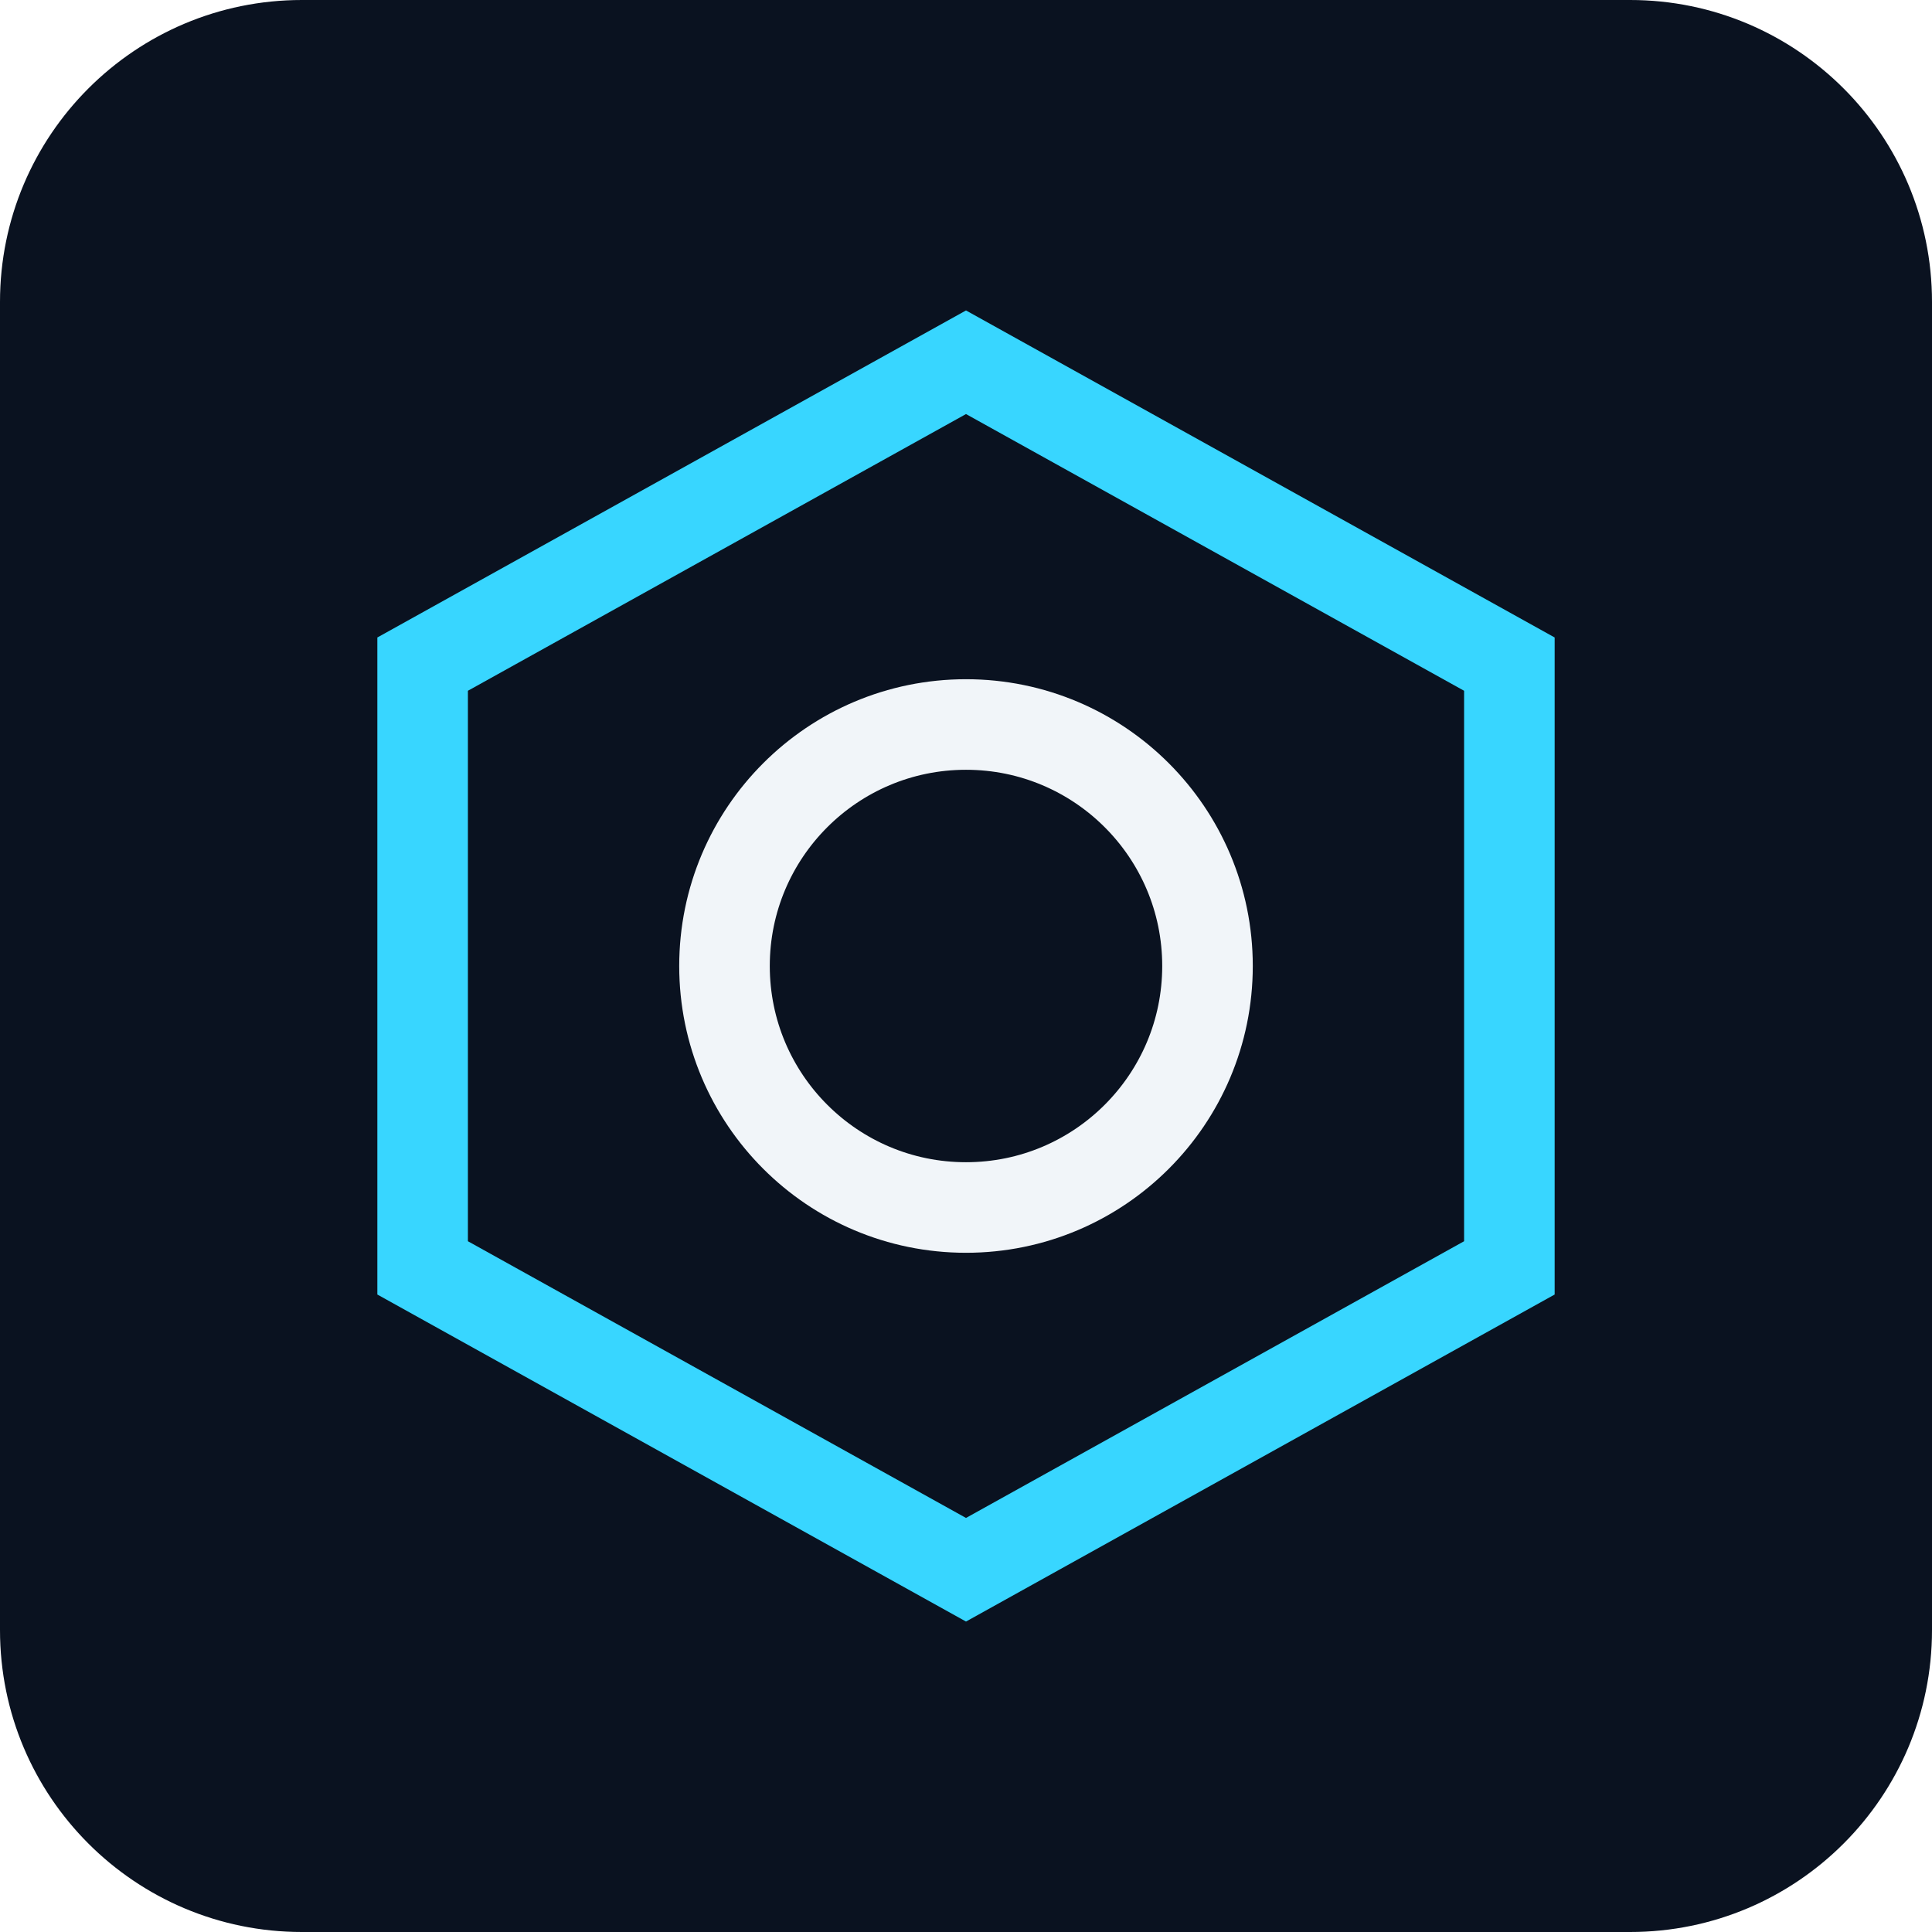
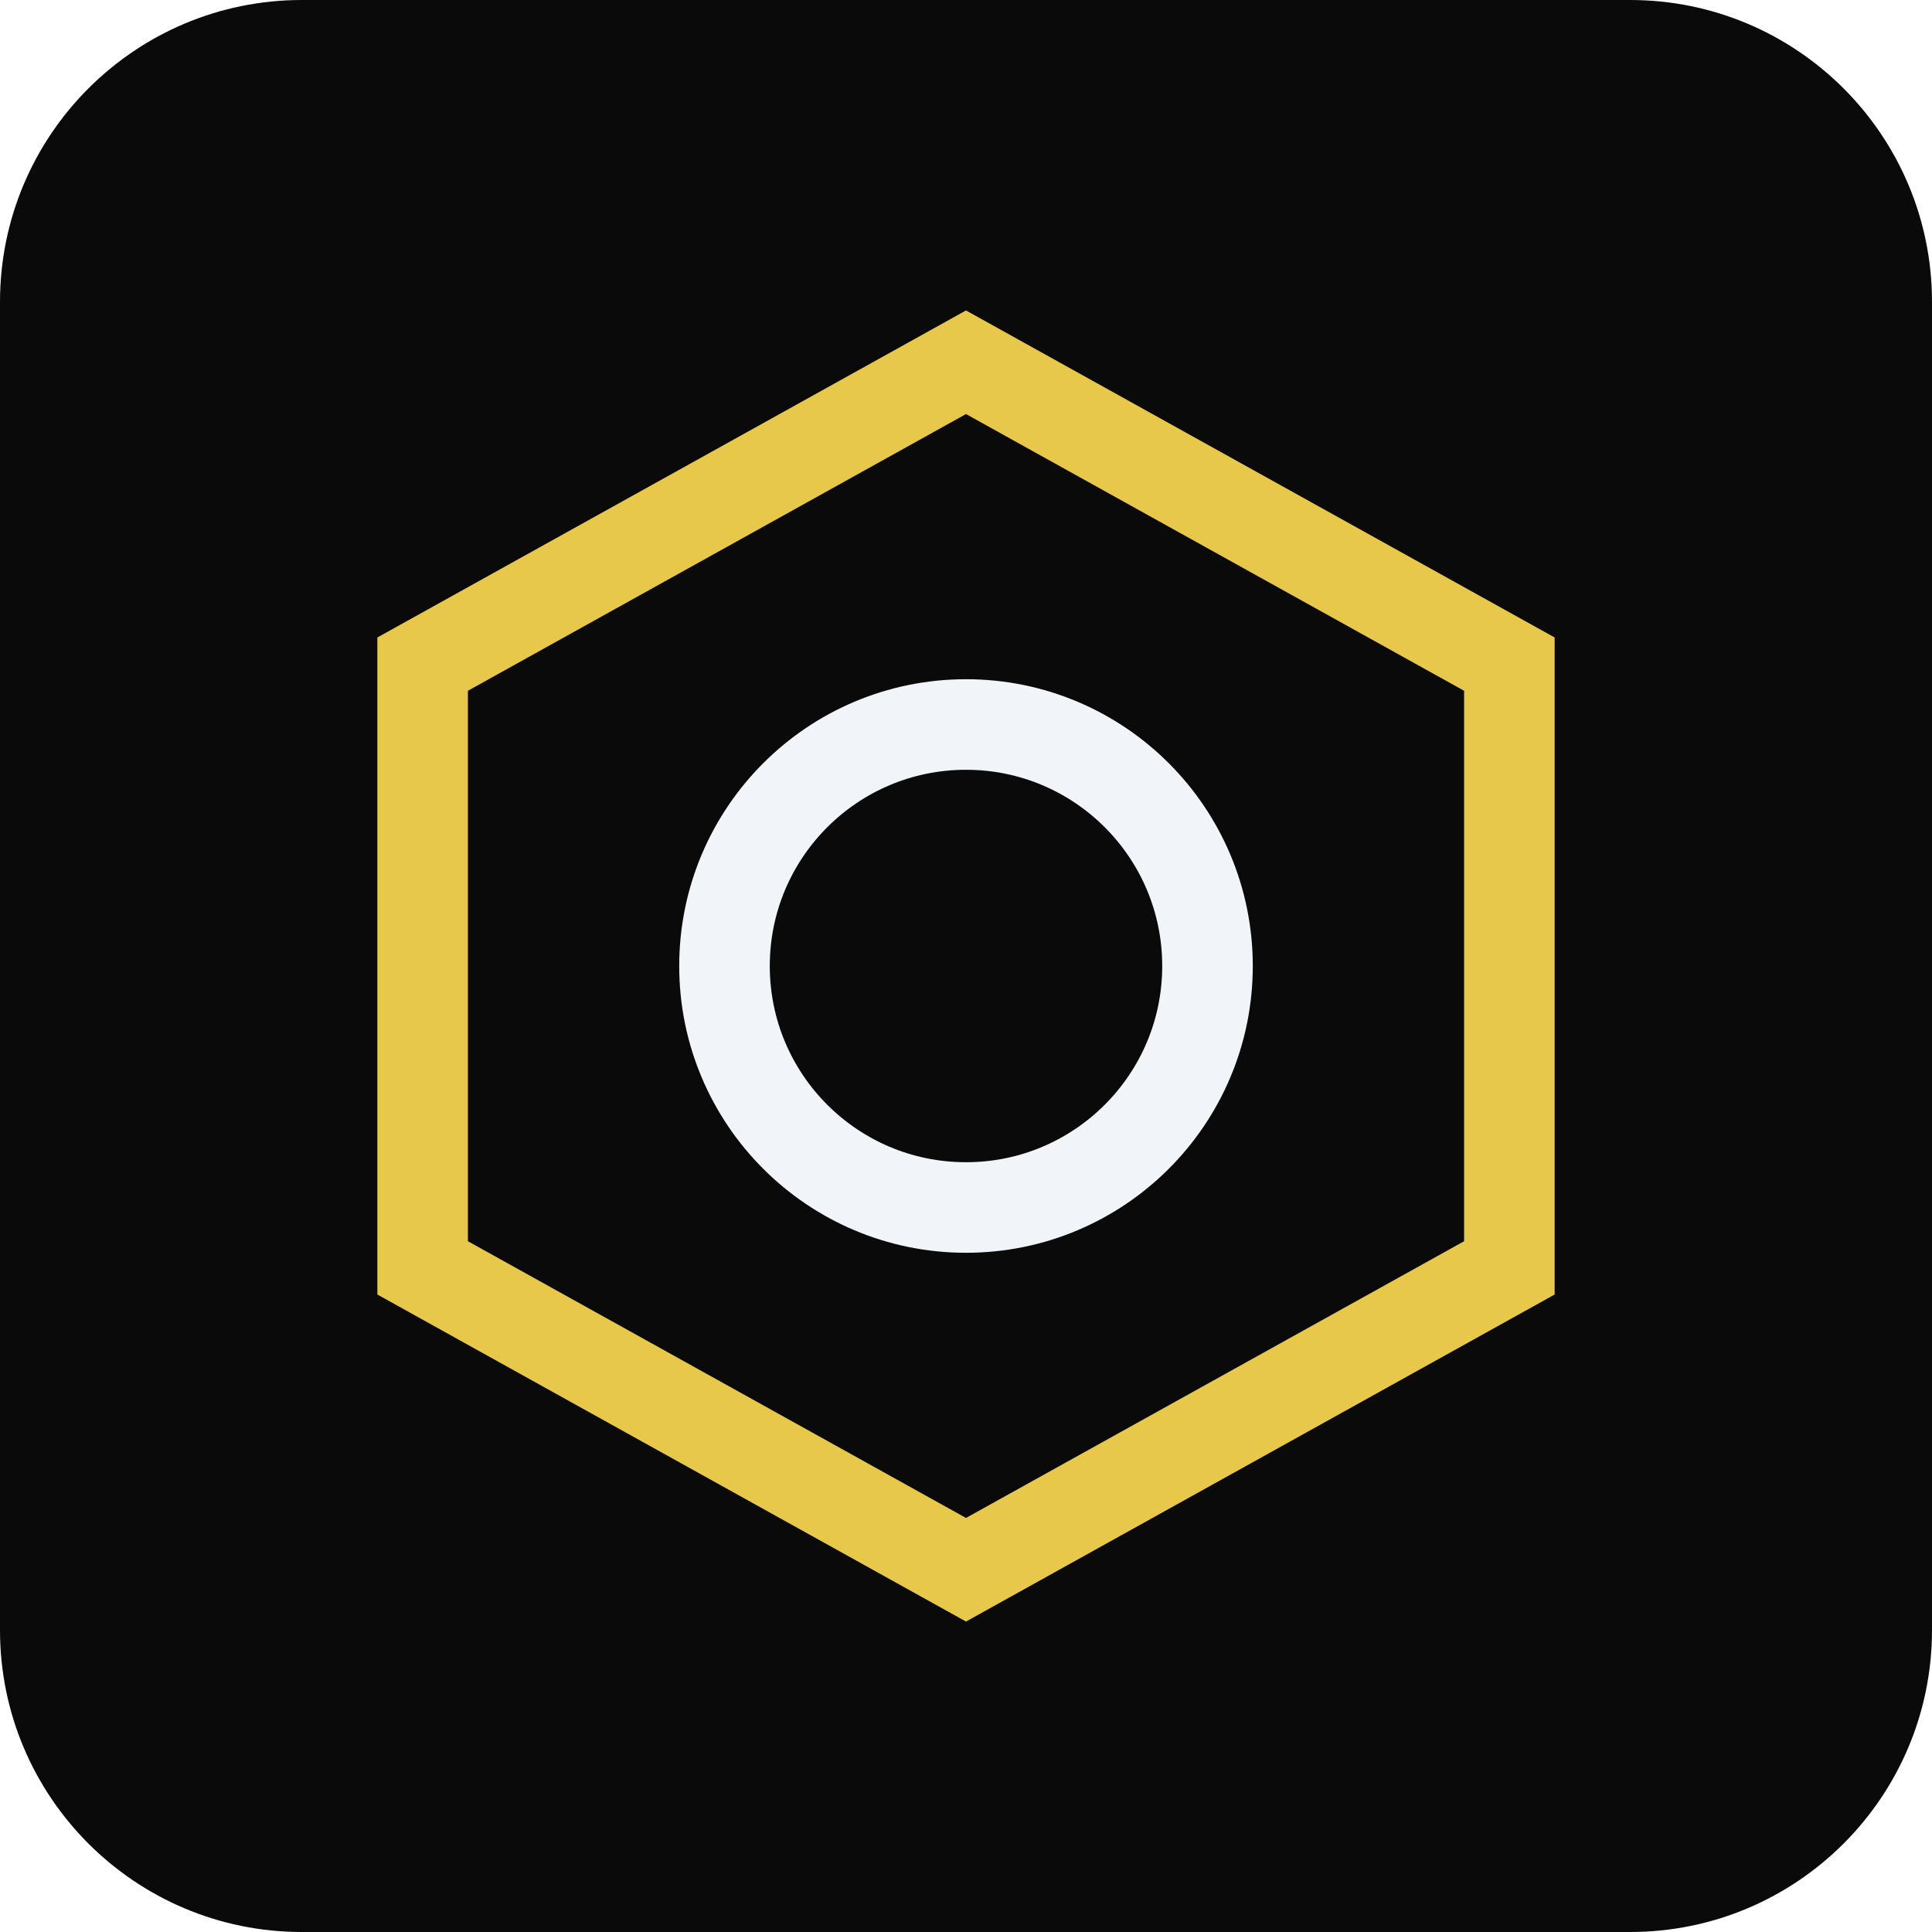
<svg xmlns="http://www.w3.org/2000/svg" viewBox="0 0 64 64" role="img" aria-label="SK Polymers">
-   <rect width="64" height="64" rx="10" fill="#0A1220" />
-   <path d="M32 12 L50 22 V42 L32 52 L14 42 V22 Z" fill="none" stroke="#38D6FF" stroke-width="3" />
+   <rect width="64" height="64" rx="10" fill="#0A0A0A" />
+   <path d="M32 12 L50 22 V42 L32 52 L14 42 V22 Z" fill="none" stroke="#E8C84A" stroke-width="3" />
  <circle cx="32" cy="32" r="8" fill="none" stroke="#F1F5F9" stroke-width="3" />
</svg>
